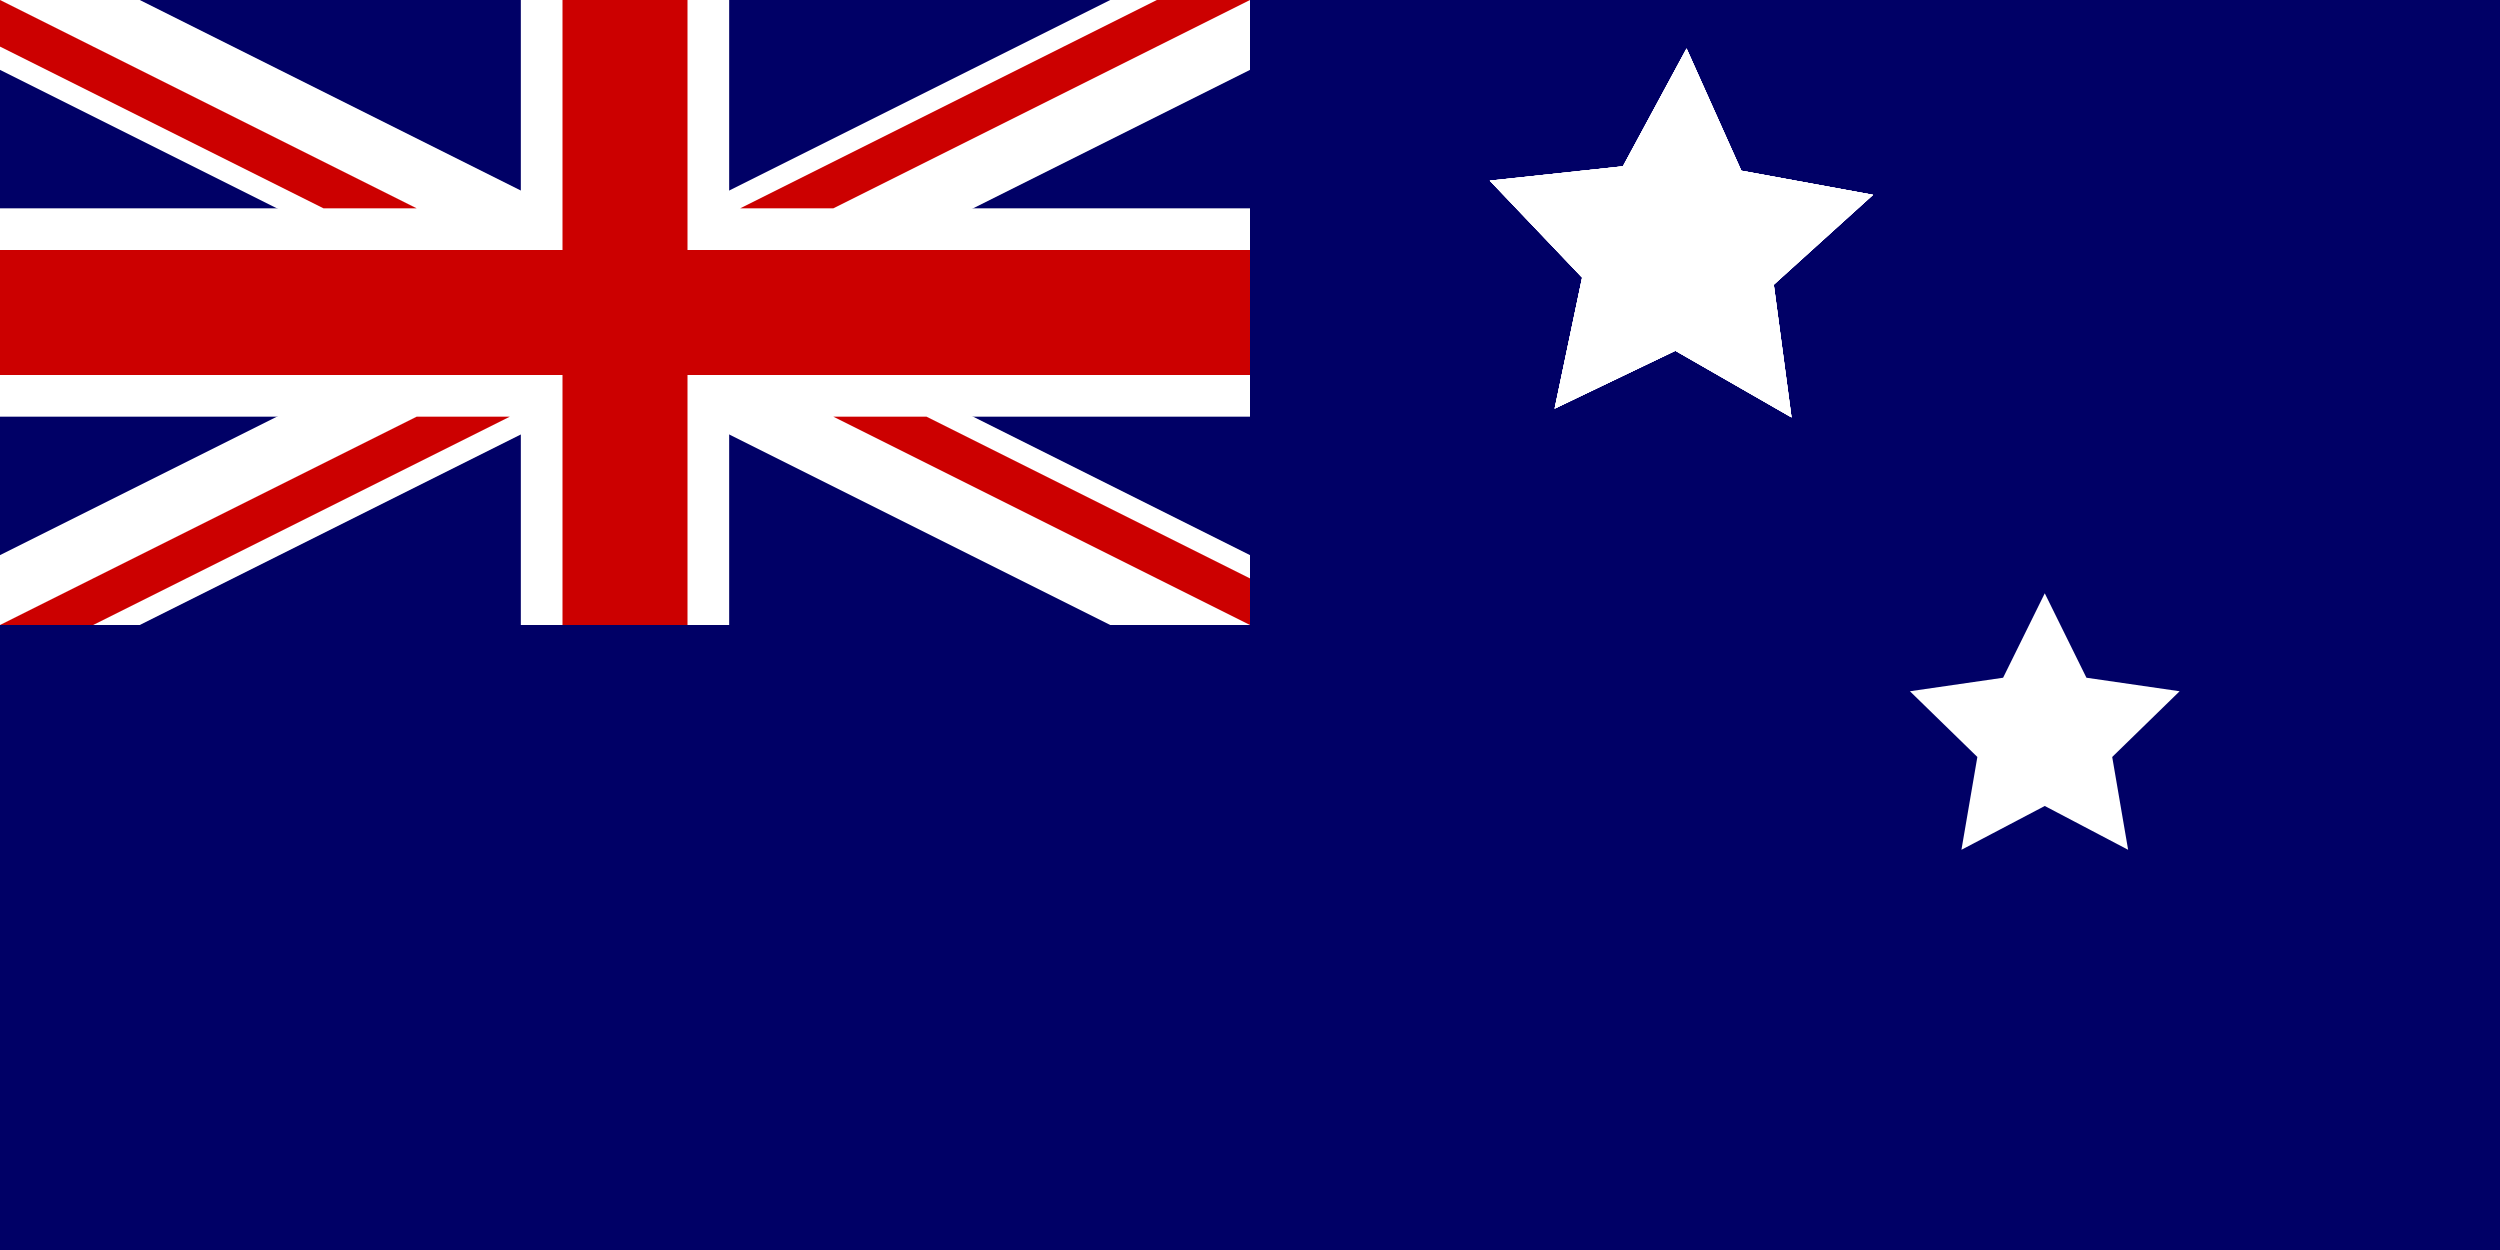
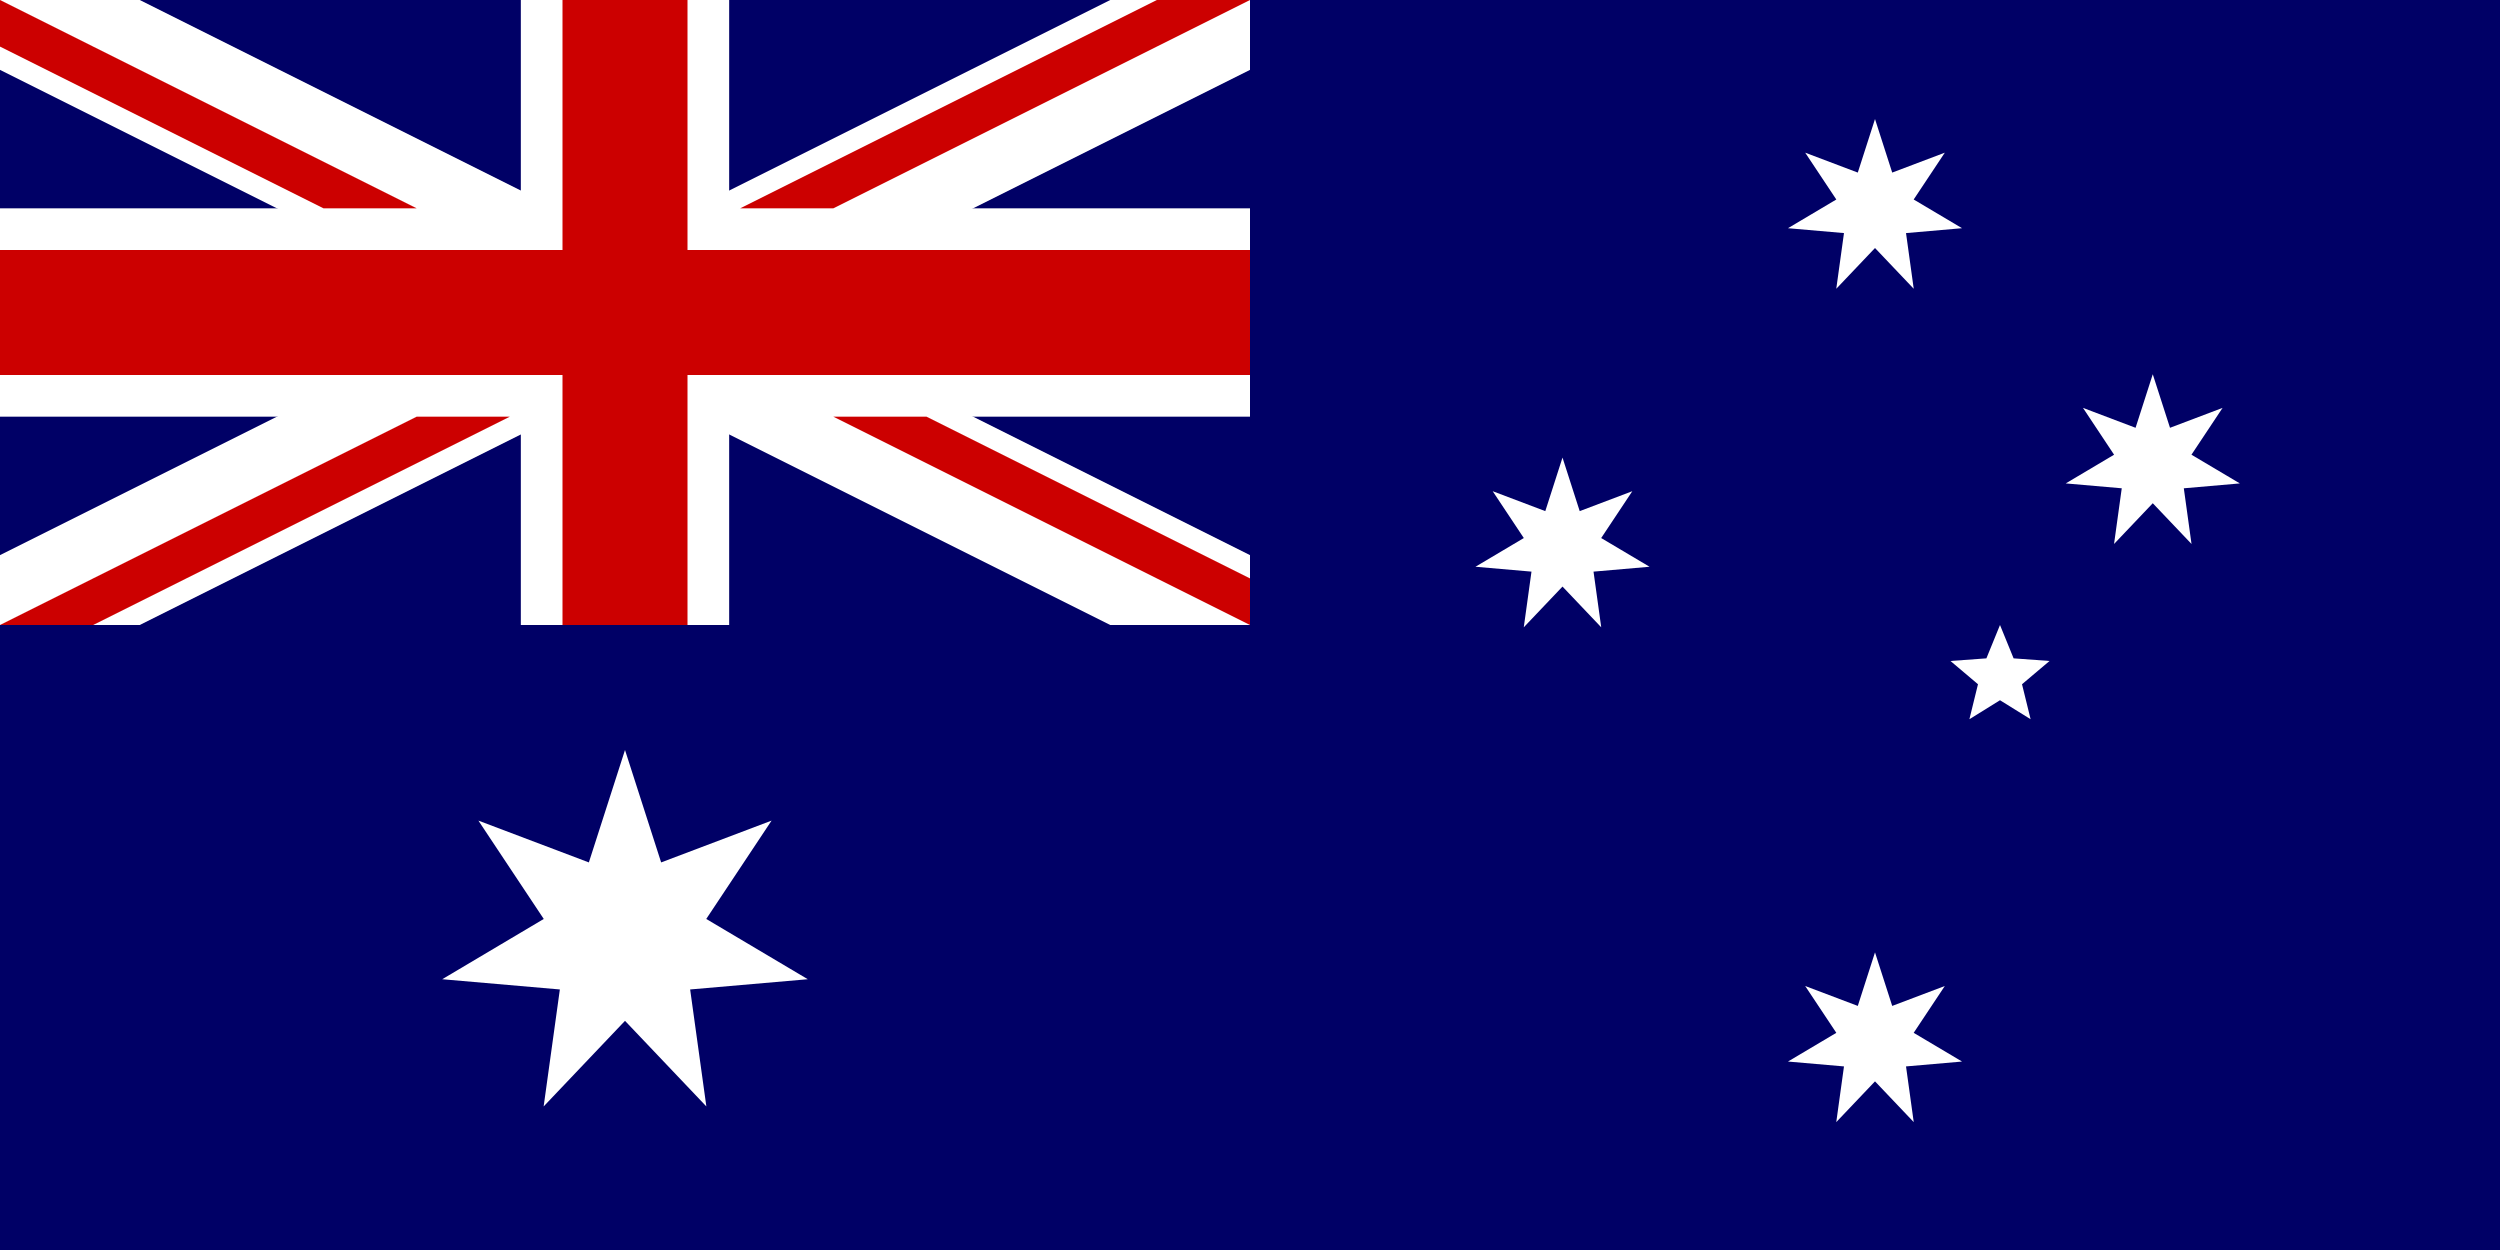
- <svg xmlns="http://www.w3.org/2000/svg" id="svg1" width="1000" height="500">
+ <svg xmlns="http://www.w3.org/2000/svg" version="1" x="0" y="0" width="1000" height="500" id="svg1">
  <defs id="defs3" />
-   <g id="g602" transform="scale(8.333333,8.333333)">
-     <rect style="font-size:12;fill:#000066;stroke-width:1pt;" id="rect124" x="0" y="0" width="120" height="60" />
+   <g transform="scale(8.333333,8.333333)" style="font-size:12;" id="g602">
+     <rect width="120" height="60" x="0" y="0" style="fill:#000066;stroke-width:1pt;" id="rect124" />
    <g id="g584">
-       <path style="font-size:12;fill:#ffffff;stroke-width:1pt;" d="M 0 0 L 0 3.354 L 53.292 30 L 60 30 L 60 26.646 L 6.708 0 L 0 0 z M 60 0 L 60 3.354 L 6.708 30 L 0 30 L 0 26.646 L 53.292 0 L 60 0 z " id="path146" />
-       <path style="font-size:12;fill:#ffffff;stroke-width:1pt;" d="M 25 0 L 25 30 L 35 30 L 35 0 L 25 0 z M 0 10 L 0 20 L 60 20 L 60 10 L 0 10 z " id="path136" />
-       <path style="font-size:12;fill:#cc0000;stroke-width:1pt;" d="M 0 12 L 0 18 L 60 18 L 60 12 L 0 12 z M 27 0 L 27 30 L 33 30 L 33 0 L 27 0 z " id="path141" />
-       <path style="font-size:12;fill:#cc0000;stroke-width:1pt;" d="M 0 30 L 20 20 L 24.472 20 L 4.472 30 L 0 30 z M 0 0 L 20 10 L 15.528 10 L 0 2.236 L 0 0 z M 35.528 10 L 55.528 0 L 60 0 L 40 10 L 35.528 10 z M 60 30 L 40 20 L 44.472 20 L 60 27.764 L 60 30 z " id="path150" />
+       <path d="M 0 0 L 0 3.354 L 53.292 30 L 60 30 L 60 26.646 L 6.708 0 L 0 0 z M 60 0 L 60 3.354 L 6.708 30 L 0 30 L 0 26.646 L 53.292 0 L 60 0 z " style="fill:#ffffff;stroke-width:1pt;" id="path146" />
+       <path d="M 25 0 L 25 30 L 35 30 L 35 0 L 25 0 z M 0 10 L 0 20 L 60 20 L 60 10 L 0 10 z " style="fill:#ffffff;stroke-width:1pt;" id="path136" />
+       <path d="M 0 12 L 0 18 L 60 18 L 60 12 L 0 12 z M 27 0 L 27 30 L 33 30 L 33 0 L 27 0 z " style="fill:#cc0000;stroke-width:1pt;" id="path141" />
+       <path d="M 0 30 L 20 20 L 24.472 20 L 4.472 30 L 0 30 z M 0 0 L 20 10 L 15.528 10 L 0 2.236 L 0 0 z M 35.528 10 L 55.528 0 L 60 0 L 40 10 L 35.528 10 z M 60 30 L 40 20 L 44.472 20 L 60 27.764 L 60 30 z " style="fill:#cc0000;stroke-width:1pt;" id="path150" />
    </g>
-     <polygon style="font-size:12;fill:#ffffff;fill-rule:evenodd;stroke-width:1pt;fill-opacity:1;" id="polygon589" points="80.955,2.328 83.584,8.193 89.906,9.352 85.141,13.665 85.992,20.035 80.418,16.836 74.622,19.614 75.942,13.324 71.509,8.671 77.9,7.982 80.955,2.328 " />
+     <polygon points="30,36 31.735,41.396 37.036,39.389 33.9,44.11 38.774,47.003 33.127,47.494 33.905,53.109 30,49 26.095,53.109 26.873,47.494 21.226,47.003 26.1,44.11 22.963,39.389 28.265,41.396 30,36 " style="fill:#ffffff;fill-rule:evenodd;stroke-width:1pt;" id="polygon589" />
    <g id="g596">
-       <polygon style="font-size:12;fill:#ffffff;fill-rule:evenodd;stroke-width:1pt;fill-opacity:1;" id="polygon590" points="80.955,2.328 83.584,8.193 89.906,9.352 85.141,13.665 85.992,20.035 80.418,16.836 74.622,19.614 75.942,13.324 71.509,8.671 77.9,7.982 80.955,2.328 " />
-       <polygon style="font-size:12;fill:#ffffff;fill-rule:evenodd;stroke-width:1pt;fill-opacity:1;" id="polygon592" points="80.955,2.328 83.584,8.193 89.906,9.352 85.141,13.665 85.992,20.035 80.418,16.836 74.622,19.614 75.942,13.324 71.509,8.671 77.9,7.982 80.955,2.328 " />
-       <polygon style="font-size:12;fill:#ffffff;fill-rule:evenodd;stroke-width:1pt;fill-opacity:1;" id="polygon593" points="80.955,2.328 83.584,8.193 89.906,9.352 85.141,13.665 85.992,20.035 80.418,16.836 74.622,19.614 75.942,13.324 71.509,8.671 77.9,7.982 80.955,2.328 " />
-       <polygon style="font-size:12;fill:#ffffff;fill-rule:evenodd;stroke-width:1pt;fill-opacity:1;" id="polygon594" points="80.955,2.328 83.584,8.193 89.906,9.352 85.141,13.665 85.992,20.035 80.418,16.836 74.622,19.614 75.942,13.324 71.509,8.671 77.9,7.982 80.955,2.328 " />
-       <polygon style="font-size:12;fill:#ffffff;fill-rule:evenodd;stroke-width:1pt;fill-opacity:1;" id="polygon595" points="98.149,28.478 100.149,32.531 104.622,33.18 101.386,36.335 102.15,40.79 98.149,38.687 94.149,40.79 94.913,36.335 91.676,33.18 96.149,32.531 98.149,28.478 " />
+       <polygon points="90,45.714 90.826,48.284 93.351,47.328 91.857,49.576 94.178,50.954 91.489,51.188 91.859,53.861 90,51.905 88.141,53.861 88.511,51.188 85.822,50.954 88.143,49.576 86.649,47.328 89.174,48.284 90,45.714 " style="fill:#ffffff;fill-rule:evenodd;stroke-width:1pt;" id="polygon590" />
+       <polygon points="90,5.714 90.826,8.284 93.351,7.328 91.857,9.576 94.178,10.954 91.489,11.188 91.859,13.861 90,11.905 88.141,13.861 88.511,11.188 85.822,10.954 88.143,9.576 86.649,7.328 89.174,8.284 90,5.714 " style="fill:#ffffff;fill-rule:evenodd;stroke-width:1pt;" id="polygon592" />
+       <polygon points="75,21.964 75.826,24.534 78.351,23.578 76.857,25.826 79.178,27.204 76.489,27.438 76.859,30.111 75,28.155 73.141,30.111 73.511,27.438 70.822,27.204 73.143,25.826 71.649,23.578 74.174,24.534 75,21.964 " style="fill:#ffffff;fill-rule:evenodd;stroke-width:1pt;" id="polygon593" />
+       <polygon points="103.333,17.964 104.16,20.534 106.684,19.578 105.19,21.826 107.512,23.204 104.823,23.438 105.193,26.111 103.333,24.155 101.474,26.111 101.844,23.438 99.155,23.204 101.476,21.826 99.983,19.578 102.507,20.534 103.333,17.964 " style="fill:#ffffff;fill-rule:evenodd;stroke-width:1pt;" id="polygon594" />
+       <polygon points="96,30 96.653,31.601 98.378,31.727 97.057,32.843 97.469,34.523 96,33.611 94.531,34.523 94.943,32.843 93.622,31.727 95.347,31.601 96,30 " style="fill:#ffffff;fill-rule:evenodd;stroke-width:1pt;" id="polygon595" />
    </g>
  </g>
</svg>
